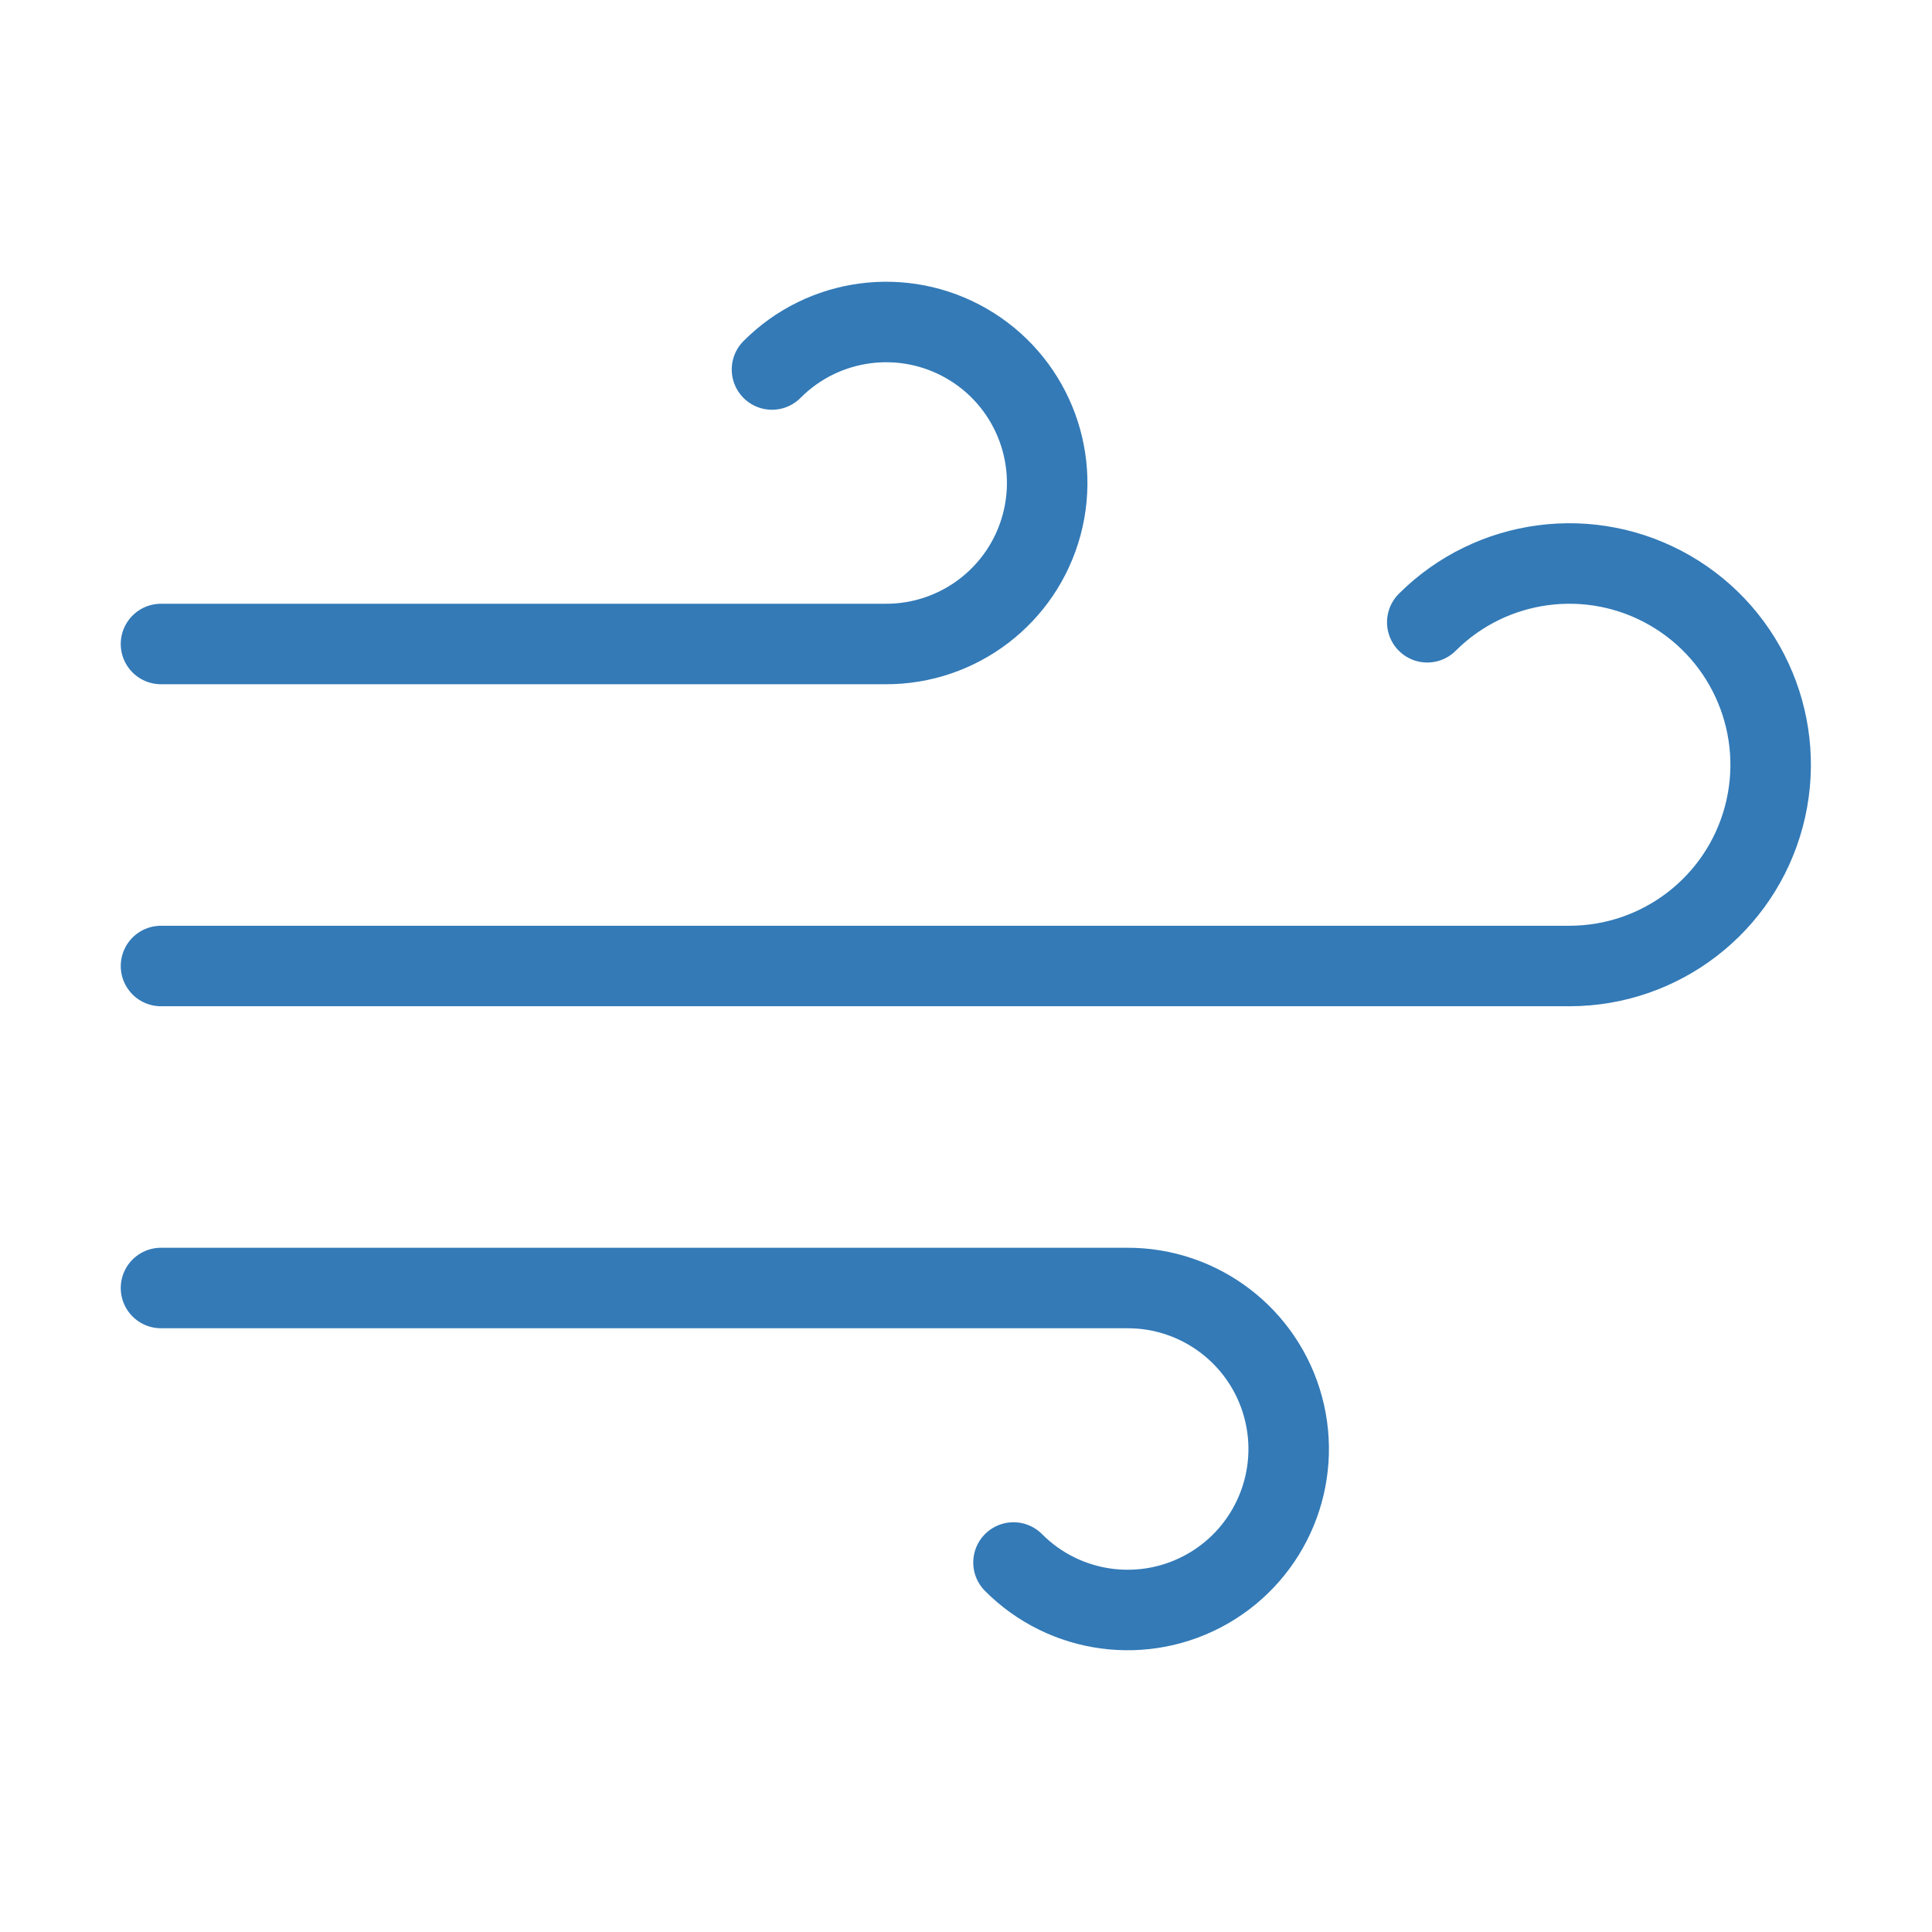
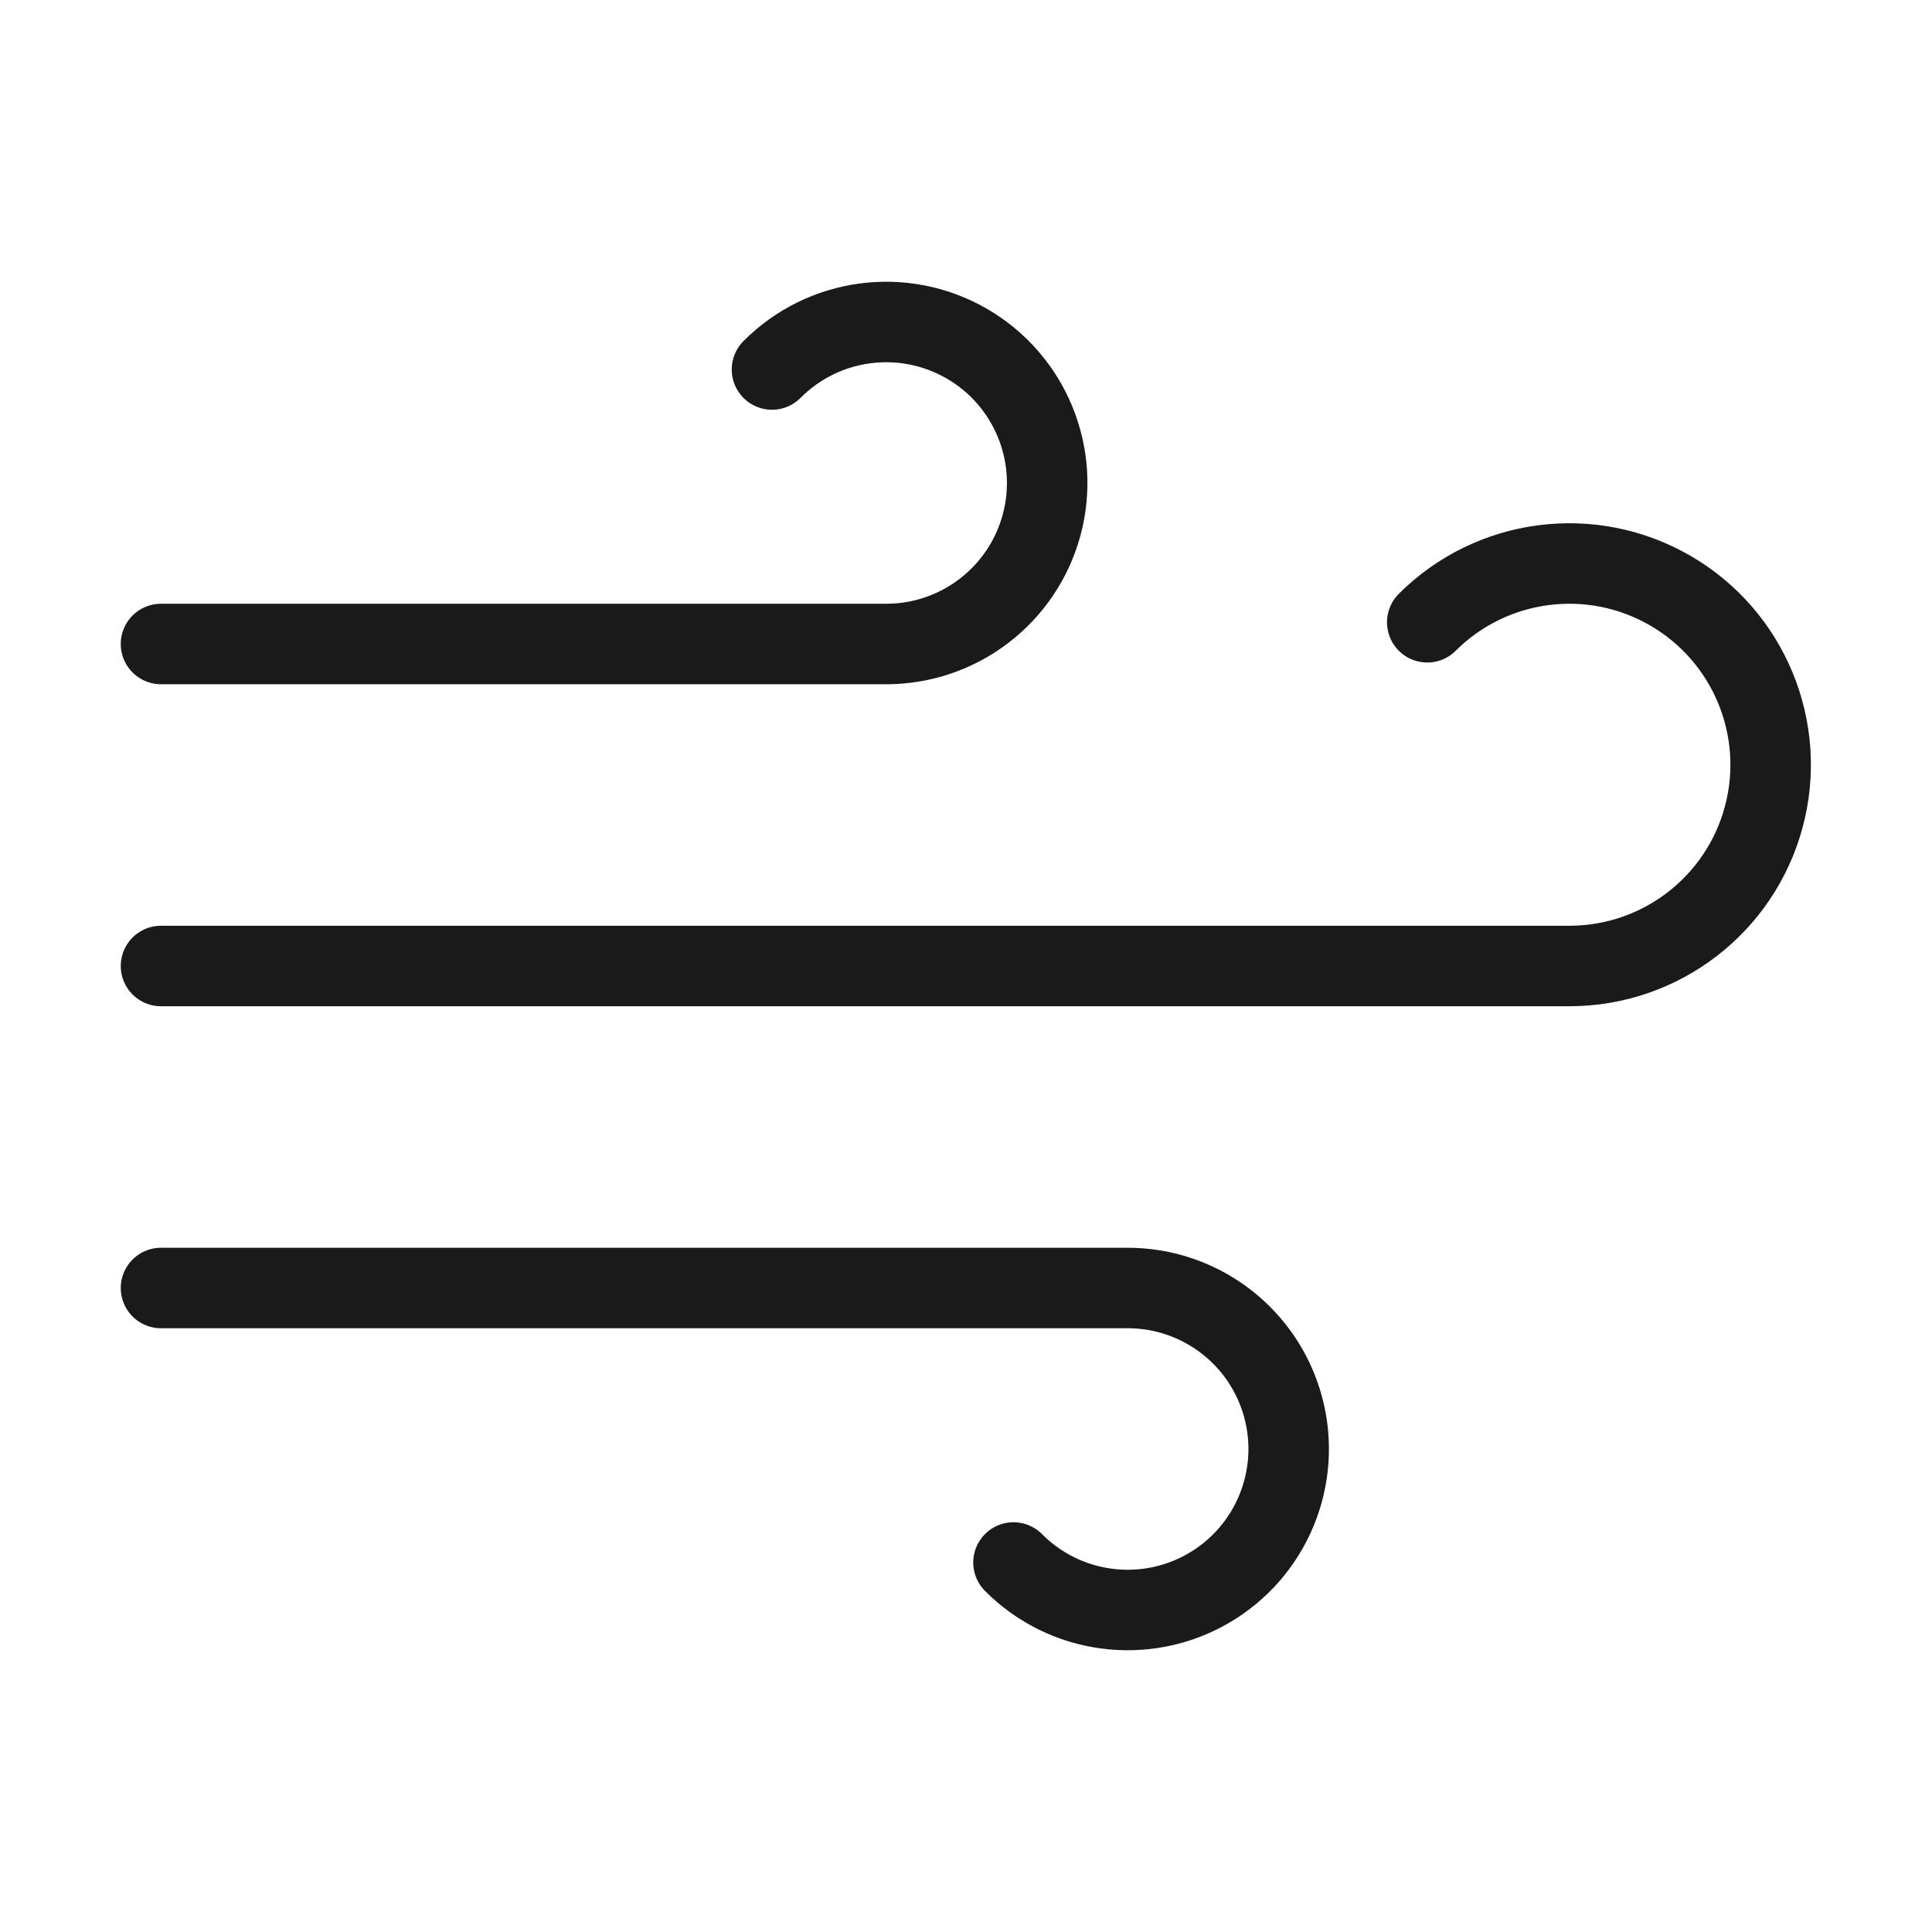
- <svg xmlns="http://www.w3.org/2000/svg" viewBox="0 0 24 24" fill="none" stroke="#337AB7" stroke-width="1" stroke-linecap="round" stroke-linejoin="round" class="feather feather-wind">
+ <svg xmlns="http://www.w3.org/2000/svg" viewBox="0 0 24 24" fill="none" stroke="#1a1a1a" stroke-width="1" stroke-linecap="round" stroke-linejoin="round" class="feather feather-wind">
  <path d="M9.59 4.59A2 2 0 1 1 11 8H2m10.59 11.41A2 2 0 1 0 14 16H2m15.73-8.27A2.5 2.5 0 1 1 19.5 12H2" />
</svg>
